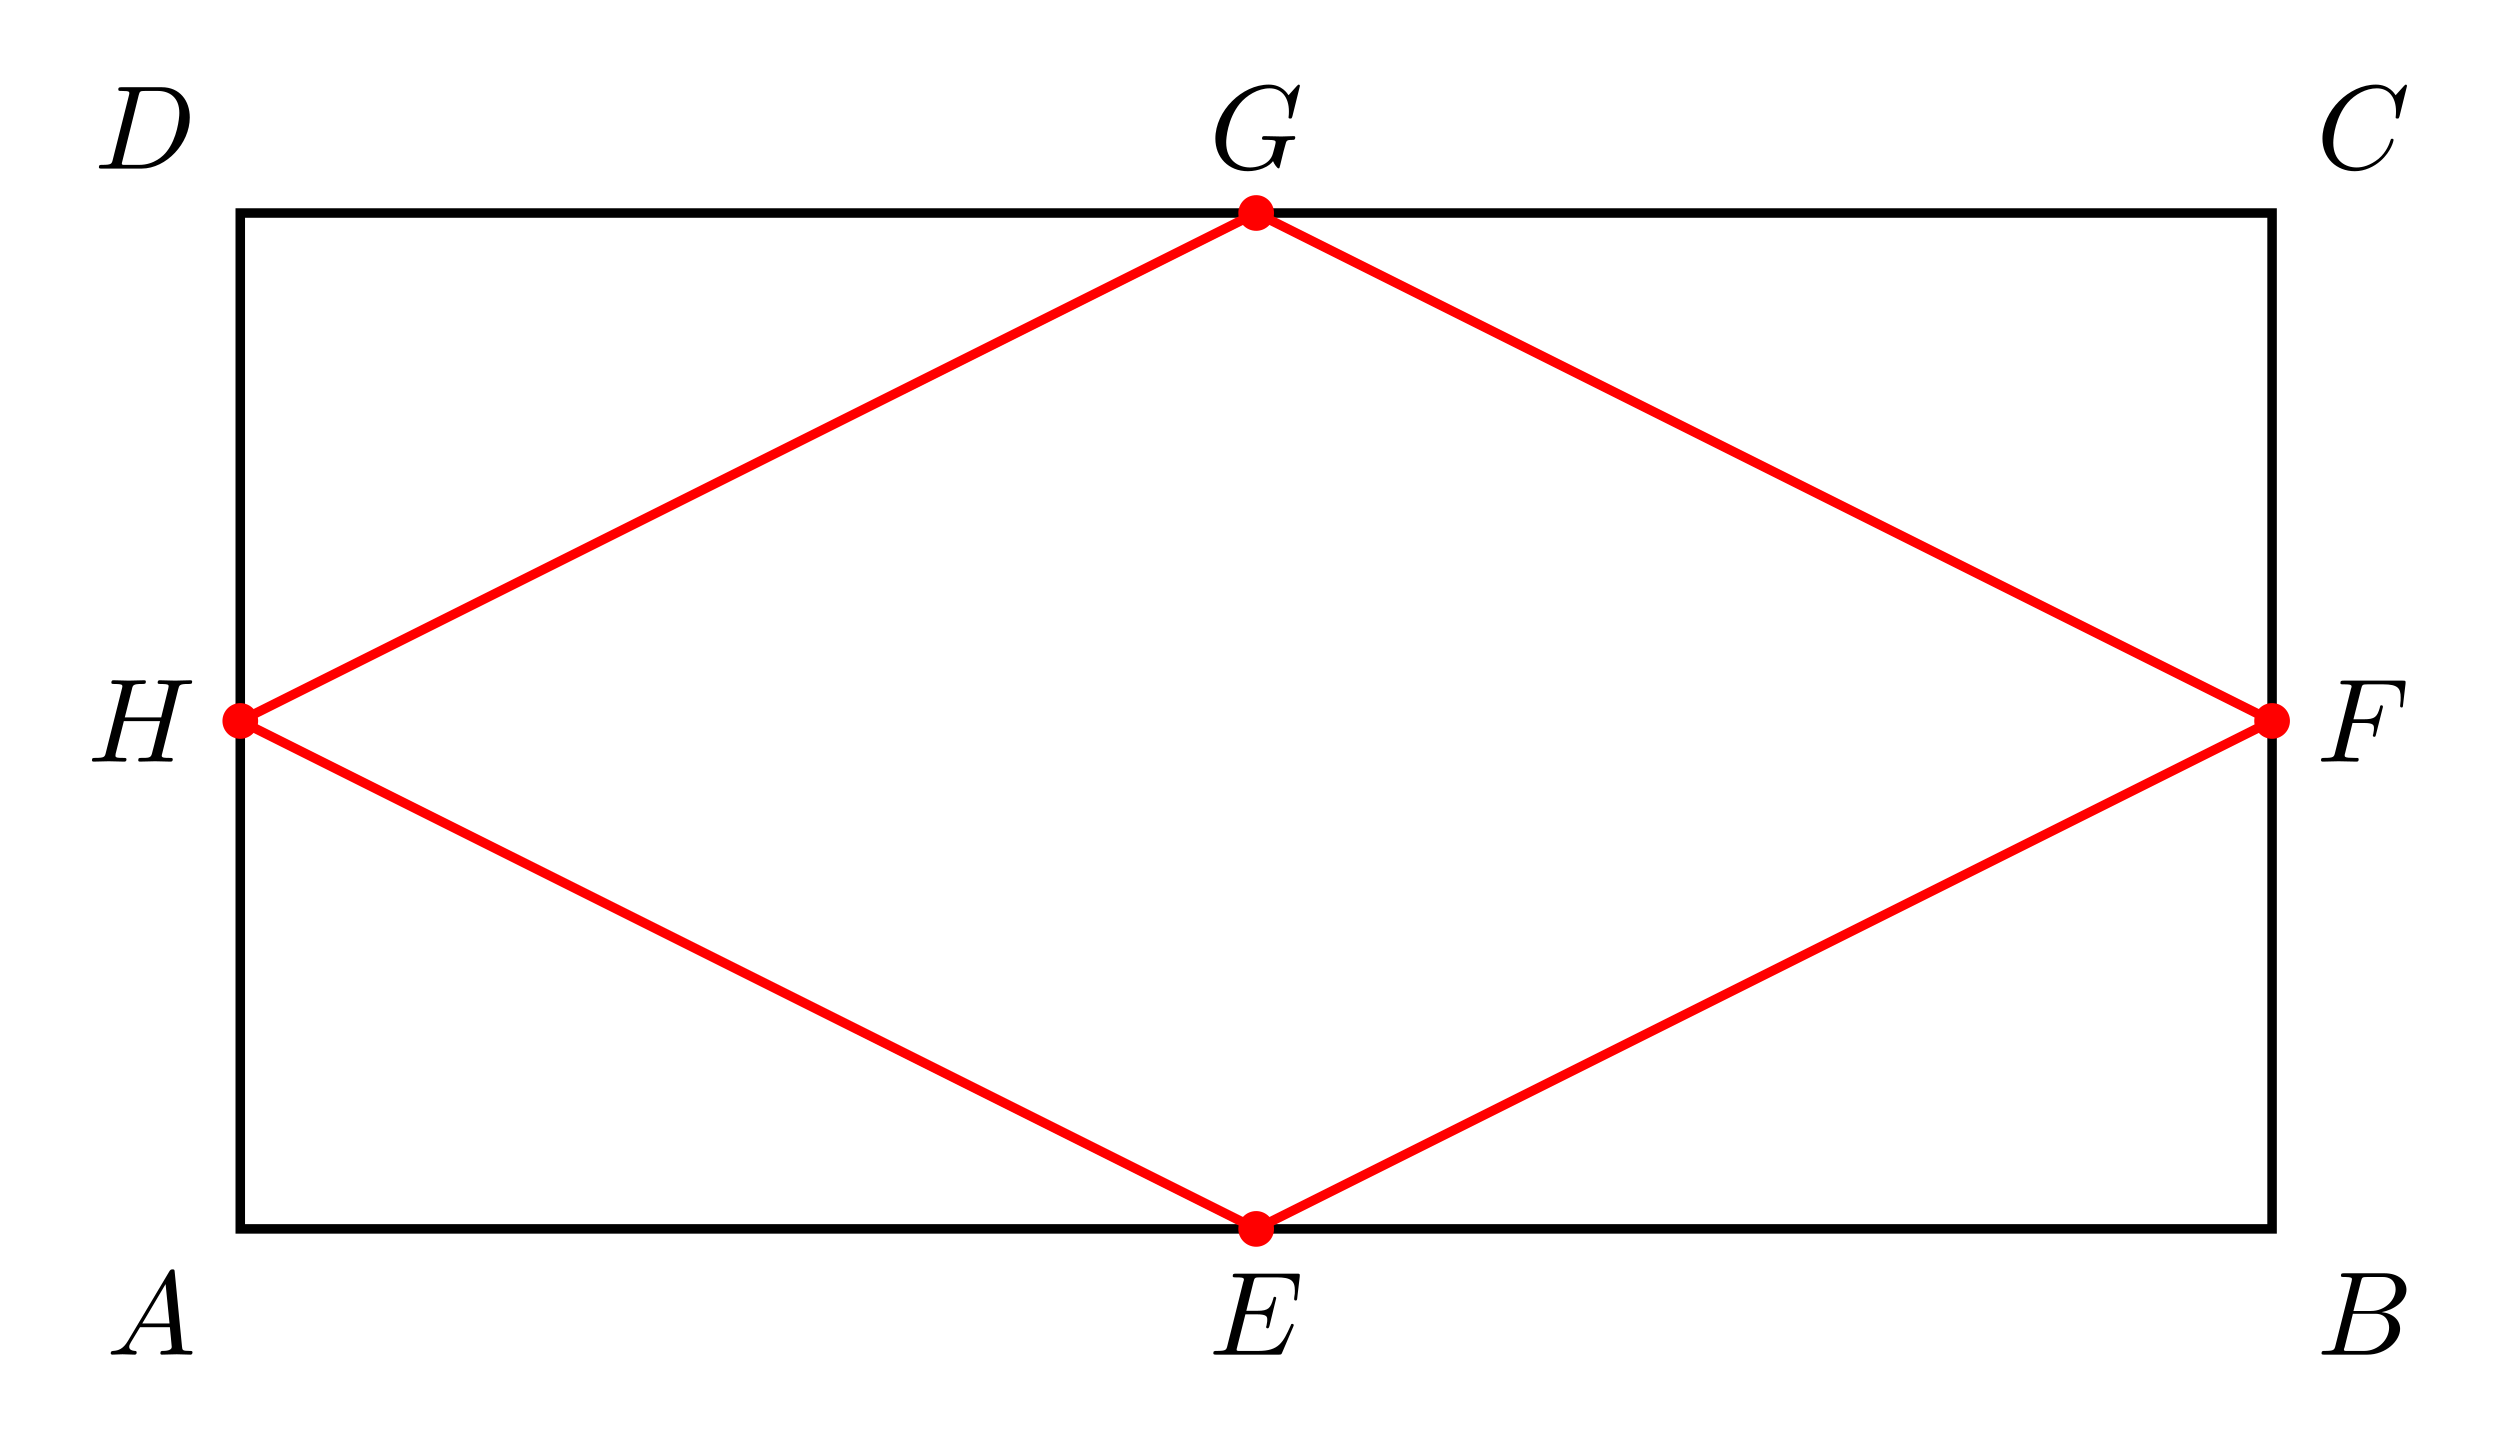
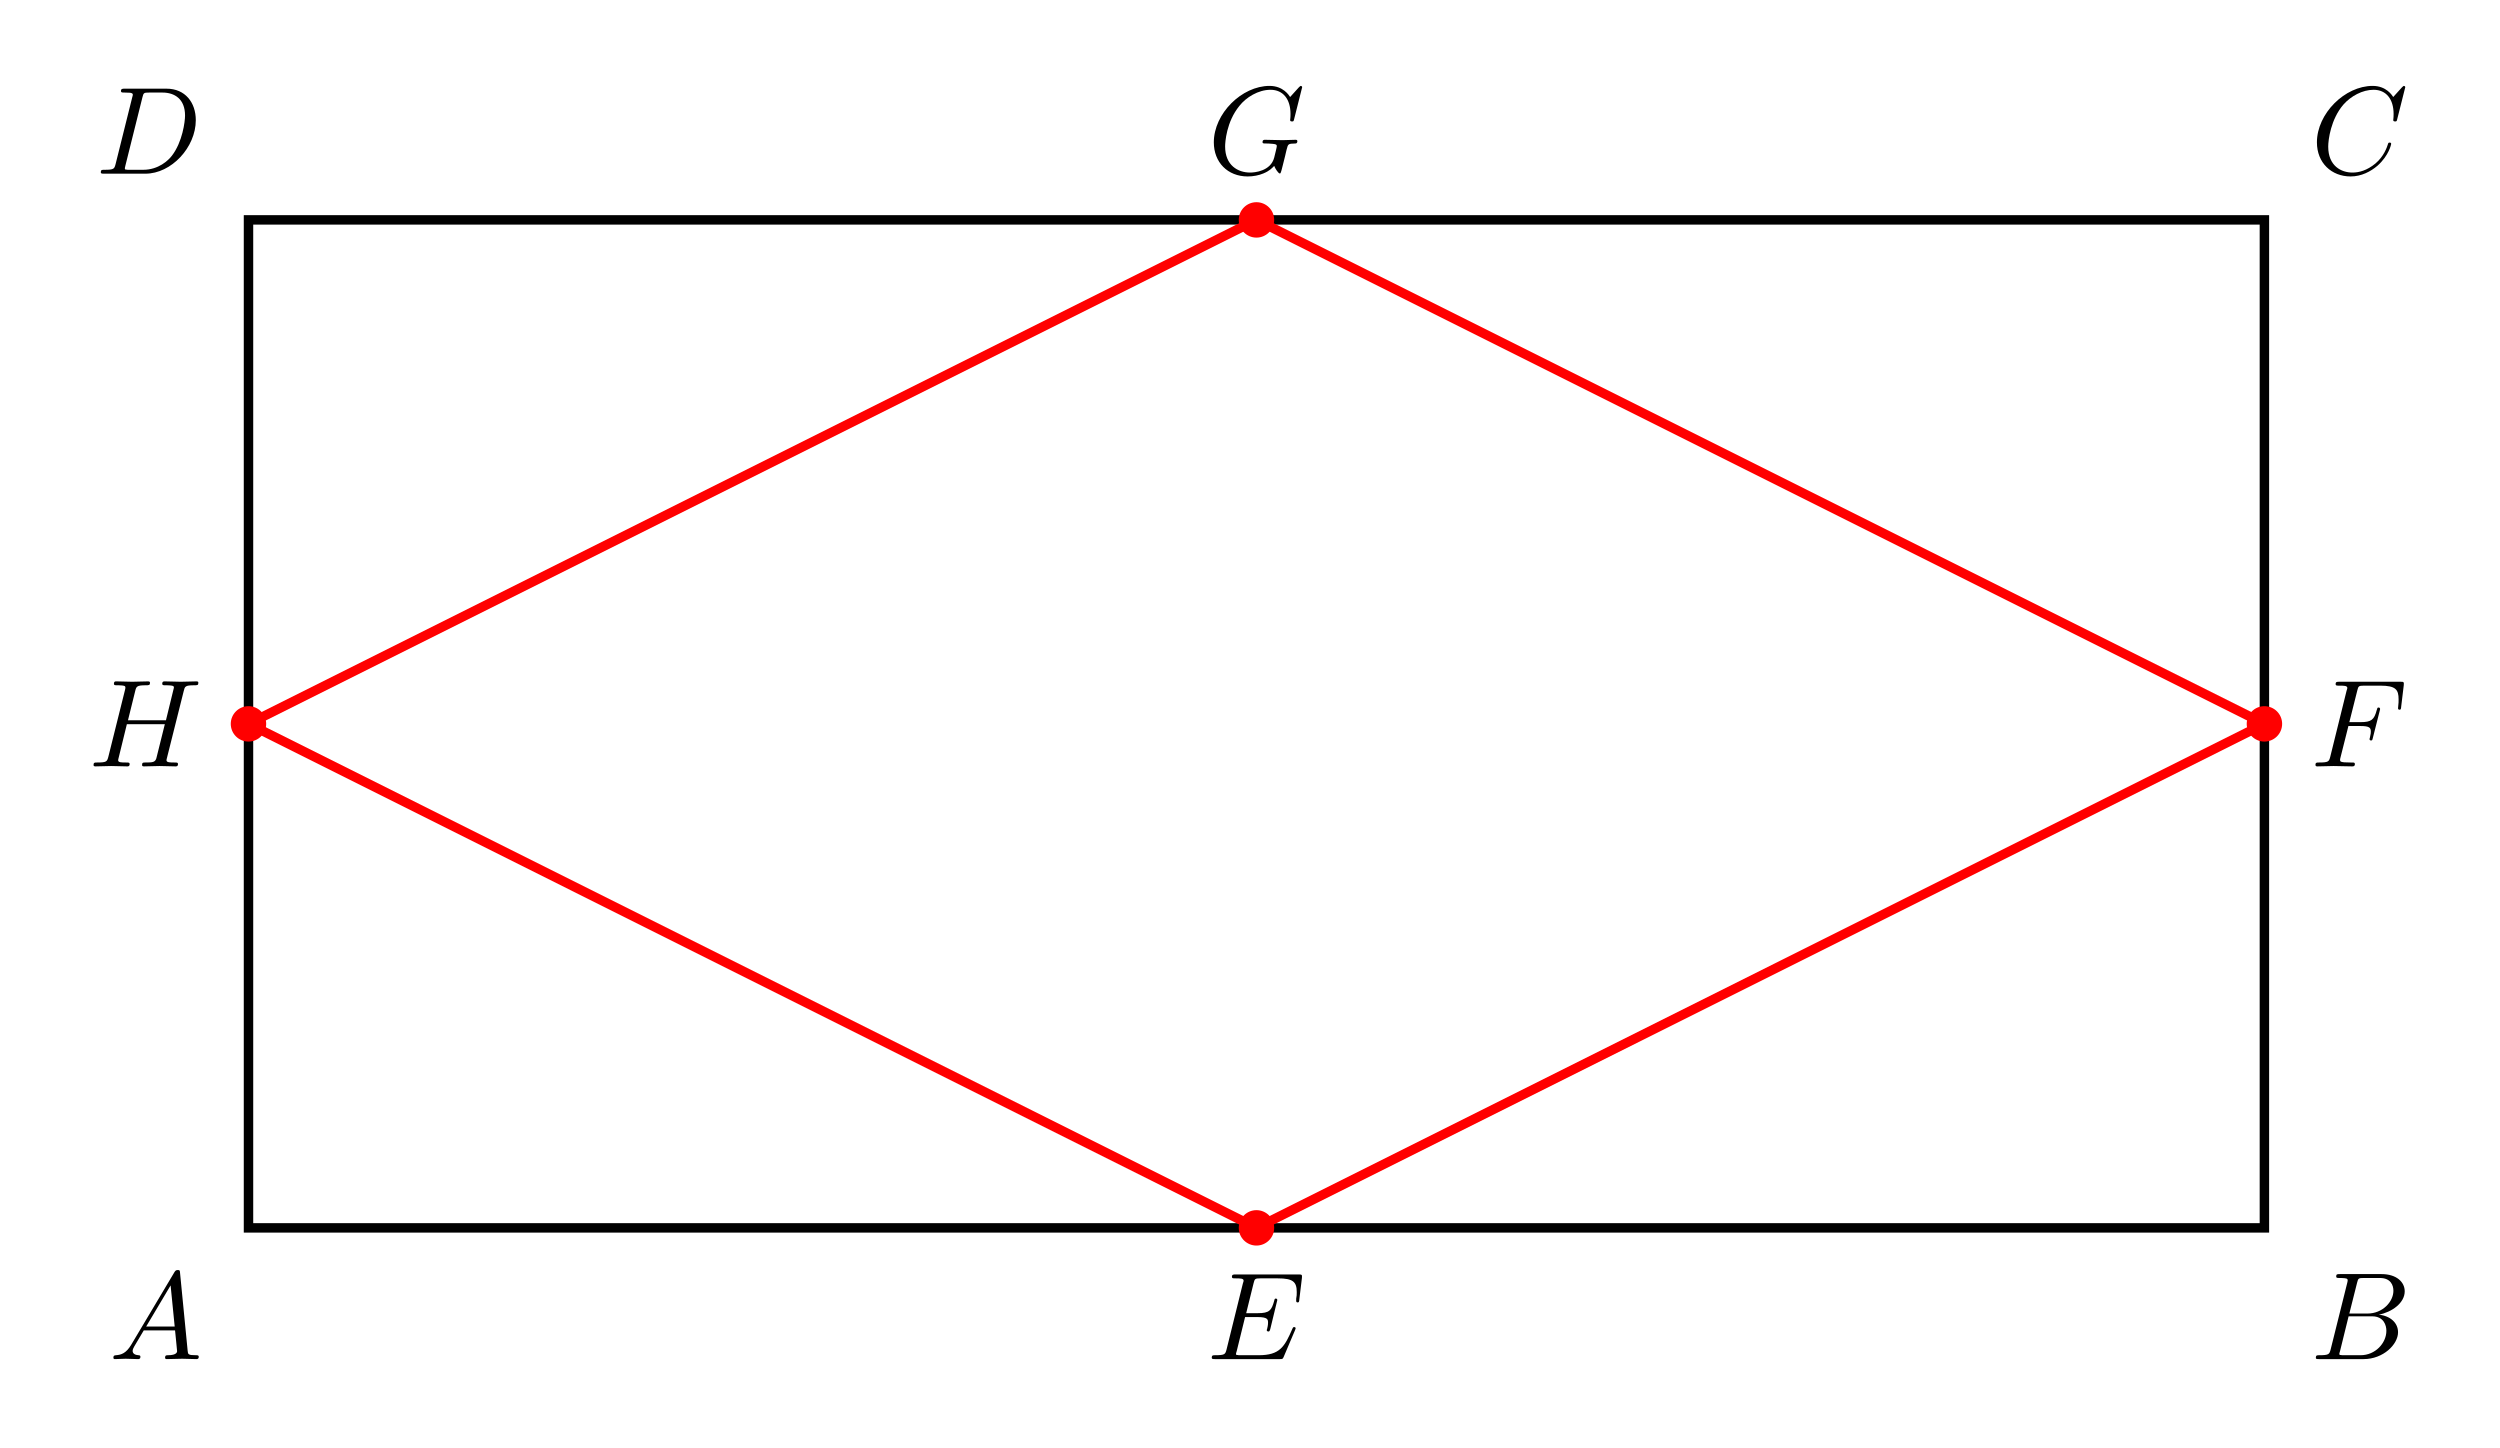
- <svg xmlns="http://www.w3.org/2000/svg" xmlns:xlink="http://www.w3.org/1999/xlink" width="209.275pt" height="120.704pt" viewBox="0 0 209.275 120.704">
+ <svg xmlns="http://www.w3.org/2000/svg" xmlns:xlink="http://www.w3.org/1999/xlink" width="210.92pt" height="122.15pt" viewBox="0 0 210.92 122.15">
  <defs>
    <g>
      <g id="glyph-0-0">
-         <path d="M 1.781 -1.141 C 1.391 -0.484 1 -0.344 0.562 -0.312 C 0.438 -0.297 0.344 -0.297 0.344 -0.109 C 0.344 -0.047 0.406 0 0.484 0 C 0.75 0 1.062 -0.031 1.328 -0.031 C 1.672 -0.031 2.016 0 2.328 0 C 2.391 0 2.516 0 2.516 -0.188 C 2.516 -0.297 2.438 -0.312 2.359 -0.312 C 2.141 -0.328 1.891 -0.406 1.891 -0.656 C 1.891 -0.781 1.953 -0.891 2.031 -1.031 L 2.797 -2.297 L 5.297 -2.297 C 5.312 -2.094 5.453 -0.734 5.453 -0.641 C 5.453 -0.344 4.938 -0.312 4.734 -0.312 C 4.594 -0.312 4.5 -0.312 4.5 -0.109 C 4.5 0 4.609 0 4.641 0 C 5.047 0 5.469 -0.031 5.875 -0.031 C 6.125 -0.031 6.766 0 7.016 0 C 7.062 0 7.188 0 7.188 -0.203 C 7.188 -0.312 7.094 -0.312 6.953 -0.312 C 6.344 -0.312 6.344 -0.375 6.312 -0.672 L 5.703 -6.891 C 5.688 -7.094 5.688 -7.141 5.516 -7.141 C 5.359 -7.141 5.312 -7.062 5.25 -6.969 Z M 2.984 -2.609 L 4.938 -5.906 L 5.266 -2.609 Z M 2.984 -2.609 " />
+         <path d="M 1.875 -1.203 C 1.453 -0.5 1.047 -0.359 0.594 -0.328 C 0.469 -0.312 0.375 -0.312 0.375 -0.109 C 0.375 -0.047 0.422 0 0.5 0 C 0.781 0 1.109 -0.031 1.406 -0.031 C 1.75 -0.031 2.125 0 2.453 0 C 2.516 0 2.656 0 2.656 -0.203 C 2.656 -0.312 2.562 -0.328 2.484 -0.328 C 2.25 -0.344 2 -0.438 2 -0.688 C 2 -0.812 2.062 -0.938 2.141 -1.078 L 2.938 -2.422 L 5.578 -2.422 C 5.594 -2.203 5.75 -0.781 5.75 -0.672 C 5.75 -0.359 5.203 -0.328 4.984 -0.328 C 4.844 -0.328 4.734 -0.328 4.734 -0.109 C 4.734 0 4.859 0 4.875 0 C 5.312 0 5.766 -0.031 6.188 -0.031 C 6.453 -0.031 7.125 0 7.375 0 C 7.438 0 7.578 0 7.578 -0.203 C 7.578 -0.328 7.469 -0.328 7.328 -0.328 C 6.672 -0.328 6.672 -0.406 6.641 -0.703 L 6 -7.266 C 5.984 -7.469 5.984 -7.516 5.812 -7.516 C 5.641 -7.516 5.594 -7.438 5.531 -7.344 Z M 3.141 -2.75 L 5.203 -6.219 L 5.547 -2.75 Z M 3.141 -2.75 " />
      </g>
      <g id="glyph-0-1">
-         <path d="M 1.594 -0.781 C 1.5 -0.391 1.469 -0.312 0.688 -0.312 C 0.516 -0.312 0.422 -0.312 0.422 -0.109 C 0.422 0 0.516 0 0.688 0 L 4.25 0 C 5.828 0 7 -1.172 7 -2.156 C 7 -2.875 6.422 -3.453 5.453 -3.562 C 6.484 -3.75 7.531 -4.484 7.531 -5.438 C 7.531 -6.172 6.875 -6.812 5.688 -6.812 L 2.328 -6.812 C 2.141 -6.812 2.047 -6.812 2.047 -6.609 C 2.047 -6.5 2.141 -6.5 2.328 -6.5 C 2.344 -6.5 2.531 -6.5 2.703 -6.484 C 2.875 -6.453 2.969 -6.453 2.969 -6.312 C 2.969 -6.281 2.953 -6.25 2.938 -6.125 Z M 3.094 -3.656 L 3.719 -6.125 C 3.812 -6.469 3.828 -6.5 4.25 -6.5 L 5.547 -6.5 C 6.422 -6.5 6.625 -5.906 6.625 -5.469 C 6.625 -4.594 5.766 -3.656 4.562 -3.656 Z M 2.656 -0.312 C 2.516 -0.312 2.5 -0.312 2.438 -0.312 C 2.328 -0.328 2.297 -0.344 2.297 -0.422 C 2.297 -0.453 2.297 -0.469 2.359 -0.641 L 3.047 -3.422 L 4.922 -3.422 C 5.875 -3.422 6.078 -2.688 6.078 -2.266 C 6.078 -1.281 5.188 -0.312 4 -0.312 Z M 2.656 -0.312 " />
+         <path d="M 1.688 -0.812 C 1.578 -0.406 1.547 -0.328 0.719 -0.328 C 0.547 -0.328 0.438 -0.328 0.438 -0.109 C 0.438 0 0.531 0 0.719 0 L 4.469 0 C 6.125 0 7.375 -1.234 7.375 -2.266 C 7.375 -3.031 6.766 -3.641 5.75 -3.75 C 6.828 -3.953 7.938 -4.719 7.938 -5.719 C 7.938 -6.5 7.25 -7.172 5.984 -7.172 L 2.453 -7.172 C 2.25 -7.172 2.156 -7.172 2.156 -6.969 C 2.156 -6.844 2.25 -6.844 2.453 -6.844 C 2.469 -6.844 2.672 -6.844 2.844 -6.828 C 3.031 -6.797 3.125 -6.797 3.125 -6.656 C 3.125 -6.609 3.125 -6.578 3.094 -6.453 Z M 3.266 -3.844 L 3.922 -6.453 C 4.016 -6.812 4.031 -6.844 4.484 -6.844 L 5.844 -6.844 C 6.766 -6.844 6.984 -6.219 6.984 -5.766 C 6.984 -4.844 6.078 -3.844 4.797 -3.844 Z M 2.797 -0.328 C 2.641 -0.328 2.625 -0.328 2.562 -0.344 C 2.453 -0.344 2.422 -0.359 2.422 -0.438 C 2.422 -0.469 2.422 -0.5 2.484 -0.688 L 3.203 -3.609 L 5.188 -3.609 C 6.188 -3.609 6.391 -2.828 6.391 -2.391 C 6.391 -1.344 5.453 -0.328 4.219 -0.328 Z M 2.797 -0.328 " />
      </g>
      <g id="glyph-0-2">
-         <path d="M 7.578 -6.922 C 7.578 -6.953 7.562 -7.031 7.469 -7.031 C 7.438 -7.031 7.422 -7.016 7.312 -6.906 L 6.625 -6.141 C 6.531 -6.281 6.078 -7.031 4.969 -7.031 C 2.734 -7.031 0.5 -4.828 0.5 -2.516 C 0.5 -0.875 1.672 0.219 3.203 0.219 C 4.062 0.219 4.828 -0.172 5.359 -0.641 C 6.281 -1.453 6.453 -2.359 6.453 -2.391 C 6.453 -2.5 6.344 -2.5 6.328 -2.5 C 6.266 -2.5 6.219 -2.469 6.203 -2.391 C 6.109 -2.109 5.875 -1.391 5.188 -0.812 C 4.5 -0.266 3.875 -0.094 3.359 -0.094 C 2.469 -0.094 1.406 -0.609 1.406 -2.156 C 1.406 -2.734 1.609 -4.344 2.609 -5.516 C 3.219 -6.219 4.156 -6.719 5.047 -6.719 C 6.062 -6.719 6.656 -5.953 6.656 -4.797 C 6.656 -4.391 6.625 -4.391 6.625 -4.281 C 6.625 -4.188 6.734 -4.188 6.766 -4.188 C 6.891 -4.188 6.891 -4.203 6.953 -4.391 Z M 7.578 -6.922 " />
+         <path d="M 7.984 -7.297 C 7.984 -7.328 7.953 -7.406 7.859 -7.406 C 7.828 -7.406 7.828 -7.391 7.703 -7.281 L 6.969 -6.469 C 6.875 -6.609 6.391 -7.406 5.234 -7.406 C 2.891 -7.406 0.531 -5.078 0.531 -2.641 C 0.531 -0.906 1.766 0.234 3.375 0.234 C 4.281 0.234 5.078 -0.188 5.641 -0.672 C 6.609 -1.531 6.797 -2.484 6.797 -2.516 C 6.797 -2.625 6.688 -2.625 6.672 -2.625 C 6.609 -2.625 6.547 -2.609 6.531 -2.516 C 6.438 -2.219 6.188 -1.469 5.469 -0.859 C 4.75 -0.266 4.078 -0.094 3.531 -0.094 C 2.594 -0.094 1.484 -0.641 1.484 -2.281 C 1.484 -2.875 1.703 -4.578 2.75 -5.812 C 3.391 -6.547 4.375 -7.078 5.312 -7.078 C 6.391 -7.078 7 -6.266 7 -5.047 C 7 -4.625 6.969 -4.625 6.969 -4.516 C 6.969 -4.406 7.094 -4.406 7.125 -4.406 C 7.266 -4.406 7.266 -4.438 7.312 -4.625 Z M 7.984 -7.297 " />
      </g>
      <g id="glyph-0-3">
-         <path d="M 1.578 -0.781 C 1.484 -0.391 1.469 -0.312 0.672 -0.312 C 0.516 -0.312 0.406 -0.312 0.406 -0.125 C 0.406 0 0.484 0 0.672 0 L 3.984 0 C 6.047 0 8.016 -2.109 8.016 -4.281 C 8.016 -5.688 7.172 -6.812 5.672 -6.812 L 2.328 -6.812 C 2.141 -6.812 2.031 -6.812 2.031 -6.625 C 2.031 -6.5 2.109 -6.5 2.312 -6.5 C 2.438 -6.5 2.625 -6.484 2.734 -6.484 C 2.906 -6.453 2.953 -6.438 2.953 -6.312 C 2.953 -6.281 2.953 -6.25 2.922 -6.125 Z M 3.734 -6.125 C 3.828 -6.469 3.844 -6.5 4.281 -6.5 L 5.344 -6.5 C 6.312 -6.5 7.141 -5.969 7.141 -4.656 C 7.141 -4.172 6.953 -2.531 6.094 -1.438 C 5.812 -1.062 5.031 -0.312 3.797 -0.312 L 2.672 -0.312 C 2.531 -0.312 2.516 -0.312 2.453 -0.312 C 2.359 -0.328 2.328 -0.344 2.328 -0.422 C 2.328 -0.453 2.328 -0.469 2.375 -0.641 Z M 3.734 -6.125 " />
+         <path d="M 1.672 -0.812 C 1.562 -0.406 1.547 -0.328 0.719 -0.328 C 0.531 -0.328 0.422 -0.328 0.422 -0.125 C 0.422 0 0.516 0 0.719 0 L 4.188 0 C 6.375 0 8.438 -2.219 8.438 -4.516 C 8.438 -6 7.547 -7.172 5.969 -7.172 L 2.453 -7.172 C 2.25 -7.172 2.125 -7.172 2.125 -6.969 C 2.125 -6.844 2.219 -6.844 2.438 -6.844 C 2.578 -6.844 2.766 -6.828 2.891 -6.828 C 3.062 -6.797 3.125 -6.766 3.125 -6.656 C 3.125 -6.609 3.109 -6.578 3.078 -6.453 Z M 3.938 -6.453 C 4.031 -6.812 4.047 -6.844 4.5 -6.844 L 5.625 -6.844 C 6.656 -6.844 7.531 -6.297 7.531 -4.906 C 7.531 -4.391 7.312 -2.672 6.422 -1.516 C 6.125 -1.125 5.297 -0.328 4 -0.328 L 2.812 -0.328 C 2.672 -0.328 2.641 -0.328 2.578 -0.344 C 2.484 -0.344 2.453 -0.359 2.453 -0.438 C 2.453 -0.469 2.453 -0.5 2.5 -0.688 Z M 3.938 -6.453 " />
      </g>
      <g id="glyph-0-4">
-         <path d="M 7.062 -2.328 C 7.078 -2.375 7.109 -2.438 7.109 -2.469 C 7.109 -2.469 7.109 -2.578 6.984 -2.578 C 6.891 -2.578 6.875 -2.516 6.859 -2.453 C 6.203 -0.984 5.844 -0.312 4.141 -0.312 L 2.688 -0.312 C 2.547 -0.312 2.516 -0.312 2.469 -0.312 C 2.359 -0.328 2.328 -0.344 2.328 -0.422 C 2.328 -0.453 2.328 -0.469 2.375 -0.641 L 3.062 -3.375 L 4.047 -3.375 C 4.891 -3.375 4.891 -3.156 4.891 -2.906 C 4.891 -2.844 4.891 -2.719 4.828 -2.422 C 4.812 -2.375 4.797 -2.344 4.797 -2.312 C 4.797 -2.266 4.828 -2.203 4.922 -2.203 C 5 -2.203 5.031 -2.25 5.078 -2.406 L 5.641 -4.734 C 5.641 -4.797 5.594 -4.844 5.516 -4.844 C 5.438 -4.844 5.406 -4.781 5.391 -4.672 C 5.172 -3.906 5 -3.672 4.078 -3.672 L 3.141 -3.672 L 3.734 -6.078 C 3.828 -6.438 3.844 -6.469 4.281 -6.469 L 5.688 -6.469 C 6.891 -6.469 7.203 -6.188 7.203 -5.359 C 7.203 -5.125 7.203 -5.109 7.156 -4.828 C 7.156 -4.781 7.141 -4.703 7.141 -4.656 C 7.141 -4.609 7.172 -4.531 7.266 -4.531 C 7.375 -4.531 7.391 -4.594 7.406 -4.781 L 7.609 -6.516 C 7.641 -6.781 7.594 -6.781 7.344 -6.781 L 2.297 -6.781 C 2.109 -6.781 2 -6.781 2 -6.578 C 2 -6.469 2.094 -6.469 2.281 -6.469 C 2.656 -6.469 2.938 -6.469 2.938 -6.297 C 2.938 -6.25 2.938 -6.234 2.875 -6.047 L 1.562 -0.781 C 1.469 -0.391 1.453 -0.312 0.656 -0.312 C 0.484 -0.312 0.375 -0.312 0.375 -0.125 C 0.375 0 0.469 0 0.656 0 L 5.828 0 C 6.062 0 6.078 -0.016 6.141 -0.172 Z M 7.062 -2.328 " />
+         <path d="M 7.438 -2.453 C 7.453 -2.5 7.484 -2.578 7.484 -2.594 C 7.484 -2.609 7.484 -2.703 7.359 -2.703 C 7.266 -2.703 7.25 -2.641 7.219 -2.578 C 6.547 -1.031 6.156 -0.328 4.359 -0.328 L 2.828 -0.328 C 2.672 -0.328 2.656 -0.328 2.594 -0.344 C 2.484 -0.344 2.453 -0.359 2.453 -0.438 C 2.453 -0.469 2.453 -0.5 2.516 -0.688 L 3.219 -3.547 L 4.266 -3.547 C 5.156 -3.547 5.156 -3.328 5.156 -3.062 C 5.156 -3 5.156 -2.859 5.078 -2.547 C 5.062 -2.5 5.047 -2.469 5.047 -2.438 C 5.047 -2.391 5.094 -2.328 5.188 -2.328 C 5.266 -2.328 5.297 -2.375 5.344 -2.531 L 5.938 -4.984 C 5.938 -5.047 5.891 -5.109 5.812 -5.109 C 5.719 -5.109 5.703 -5.047 5.672 -4.906 C 5.453 -4.109 5.266 -3.875 4.297 -3.875 L 3.312 -3.875 L 3.938 -6.406 C 4.031 -6.766 4.047 -6.812 4.5 -6.812 L 5.984 -6.812 C 7.266 -6.812 7.578 -6.516 7.578 -5.656 C 7.578 -5.391 7.578 -5.375 7.531 -5.094 C 7.531 -5.031 7.531 -4.953 7.531 -4.906 C 7.531 -4.844 7.562 -4.781 7.656 -4.781 C 7.766 -4.781 7.781 -4.844 7.797 -5.047 L 8.016 -6.859 C 8.047 -7.141 7.984 -7.141 7.734 -7.141 L 2.422 -7.141 C 2.219 -7.141 2.109 -7.141 2.109 -6.938 C 2.109 -6.812 2.203 -6.812 2.406 -6.812 C 2.797 -6.812 3.094 -6.812 3.094 -6.625 C 3.094 -6.578 3.094 -6.562 3.031 -6.375 L 1.656 -0.812 C 1.547 -0.406 1.516 -0.328 0.688 -0.328 C 0.516 -0.328 0.406 -0.328 0.406 -0.125 C 0.406 0 0.5 0 0.688 0 L 6.141 0 C 6.391 0 6.391 -0.016 6.469 -0.172 Z M 7.438 -2.453 " />
      </g>
      <g id="glyph-0-5">
-         <path d="M 3.016 -3.234 L 3.984 -3.234 C 4.734 -3.234 4.812 -3.078 4.812 -2.797 C 4.812 -2.719 4.812 -2.609 4.75 -2.297 C 4.719 -2.25 4.719 -2.219 4.719 -2.188 C 4.719 -2.109 4.781 -2.078 4.828 -2.078 C 4.938 -2.078 4.938 -2.109 4.984 -2.281 L 5.531 -4.453 C 5.562 -4.562 5.562 -4.578 5.562 -4.609 C 5.562 -4.625 5.547 -4.719 5.438 -4.719 C 5.344 -4.719 5.328 -4.672 5.297 -4.5 C 5.078 -3.734 4.859 -3.547 4 -3.547 L 3.094 -3.547 L 3.734 -6.078 C 3.828 -6.438 3.844 -6.469 4.281 -6.469 L 5.594 -6.469 C 6.812 -6.469 7.047 -6.141 7.047 -5.375 C 7.047 -5.141 7.047 -5.109 7.016 -4.828 C 7 -4.703 7 -4.688 7 -4.656 C 7 -4.609 7.031 -4.531 7.125 -4.531 C 7.234 -4.531 7.234 -4.594 7.25 -4.781 L 7.453 -6.516 C 7.484 -6.781 7.438 -6.781 7.188 -6.781 L 2.297 -6.781 C 2.109 -6.781 2 -6.781 2 -6.578 C 2 -6.469 2.094 -6.469 2.281 -6.469 C 2.656 -6.469 2.938 -6.469 2.938 -6.297 C 2.938 -6.25 2.938 -6.234 2.875 -6.047 L 1.562 -0.781 C 1.469 -0.391 1.453 -0.312 0.656 -0.312 C 0.484 -0.312 0.375 -0.312 0.375 -0.125 C 0.375 0 0.5 0 0.531 0 C 0.812 0 1.562 -0.031 1.844 -0.031 C 2.172 -0.031 3 0 3.328 0 C 3.422 0 3.531 0 3.531 -0.188 C 3.531 -0.266 3.484 -0.297 3.484 -0.297 C 3.453 -0.312 3.422 -0.312 3.203 -0.312 C 2.984 -0.312 2.938 -0.312 2.688 -0.328 C 2.391 -0.359 2.359 -0.406 2.359 -0.531 C 2.359 -0.547 2.359 -0.609 2.406 -0.75 Z M 3.016 -3.234 " />
+         <path d="M 3.188 -3.406 L 4.203 -3.406 C 4.984 -3.406 5.078 -3.25 5.078 -2.938 C 5.078 -2.859 5.078 -2.734 5 -2.422 C 4.984 -2.375 4.969 -2.328 4.969 -2.312 C 4.969 -2.219 5.031 -2.188 5.094 -2.188 C 5.203 -2.188 5.203 -2.219 5.25 -2.406 L 5.828 -4.688 C 5.859 -4.797 5.859 -4.812 5.859 -4.844 C 5.859 -4.875 5.844 -4.969 5.734 -4.969 C 5.625 -4.969 5.625 -4.906 5.578 -4.75 C 5.359 -3.922 5.109 -3.734 4.219 -3.734 L 3.266 -3.734 L 3.938 -6.406 C 4.031 -6.766 4.047 -6.812 4.5 -6.812 L 5.891 -6.812 C 7.188 -6.812 7.422 -6.469 7.422 -5.656 C 7.422 -5.422 7.422 -5.375 7.391 -5.094 C 7.375 -4.953 7.375 -4.938 7.375 -4.906 C 7.375 -4.844 7.406 -4.781 7.5 -4.781 C 7.609 -4.781 7.625 -4.844 7.641 -5.047 L 7.859 -6.859 C 7.891 -7.141 7.828 -7.141 7.578 -7.141 L 2.422 -7.141 C 2.219 -7.141 2.109 -7.141 2.109 -6.938 C 2.109 -6.812 2.203 -6.812 2.406 -6.812 C 2.797 -6.812 3.094 -6.812 3.094 -6.625 C 3.094 -6.578 3.094 -6.562 3.031 -6.375 L 1.656 -0.812 C 1.547 -0.406 1.516 -0.328 0.688 -0.328 C 0.516 -0.328 0.406 -0.328 0.406 -0.125 C 0.406 0 0.531 0 0.562 0 C 0.859 0 1.641 -0.031 1.938 -0.031 C 2.281 -0.031 3.156 0 3.5 0 C 3.594 0 3.734 0 3.734 -0.203 C 3.734 -0.281 3.672 -0.297 3.672 -0.312 C 3.641 -0.328 3.609 -0.328 3.375 -0.328 C 3.141 -0.328 3.094 -0.328 2.828 -0.344 C 2.516 -0.375 2.484 -0.422 2.484 -0.562 C 2.484 -0.578 2.484 -0.641 2.531 -0.797 Z M 3.188 -3.406 " />
      </g>
      <g id="glyph-0-6">
-         <path d="M 7.578 -6.922 C 7.578 -6.953 7.562 -7.031 7.469 -7.031 C 7.438 -7.031 7.422 -7.016 7.312 -6.906 L 6.625 -6.141 C 6.531 -6.281 6.078 -7.031 4.969 -7.031 C 2.734 -7.031 0.5 -4.828 0.5 -2.516 C 0.5 -0.922 1.609 0.219 3.219 0.219 C 3.656 0.219 4.109 0.125 4.469 -0.016 C 4.969 -0.219 5.156 -0.422 5.328 -0.625 C 5.422 -0.375 5.688 -0.016 5.781 -0.016 C 5.828 -0.016 5.859 -0.047 5.859 -0.047 C 5.875 -0.062 5.969 -0.453 6.016 -0.656 L 6.203 -1.422 C 6.25 -1.594 6.297 -1.766 6.344 -1.938 C 6.453 -2.375 6.453 -2.406 7.031 -2.406 C 7.078 -2.406 7.188 -2.422 7.188 -2.609 C 7.188 -2.688 7.141 -2.719 7.062 -2.719 C 6.828 -2.719 6.234 -2.688 6.016 -2.688 C 5.703 -2.688 4.922 -2.719 4.609 -2.719 C 4.531 -2.719 4.406 -2.719 4.406 -2.516 C 4.406 -2.406 4.484 -2.406 4.703 -2.406 C 4.719 -2.406 5 -2.406 5.234 -2.391 C 5.5 -2.359 5.547 -2.328 5.547 -2.203 C 5.547 -2.109 5.438 -1.672 5.328 -1.297 C 5.047 -0.203 3.766 -0.094 3.406 -0.094 C 2.453 -0.094 1.406 -0.656 1.406 -2.188 C 1.406 -2.5 1.5 -4.141 2.547 -5.438 C 3.094 -6.109 4.062 -6.719 5.047 -6.719 C 6.062 -6.719 6.656 -5.953 6.656 -4.797 C 6.656 -4.391 6.625 -4.391 6.625 -4.281 C 6.625 -4.188 6.734 -4.188 6.766 -4.188 C 6.891 -4.188 6.891 -4.203 6.953 -4.391 Z M 7.578 -6.922 " />
+         <path d="M 7.984 -7.297 C 7.984 -7.328 7.953 -7.406 7.859 -7.406 C 7.828 -7.406 7.828 -7.391 7.703 -7.281 L 6.969 -6.469 C 6.875 -6.609 6.391 -7.406 5.234 -7.406 C 2.891 -7.406 0.531 -5.078 0.531 -2.641 C 0.531 -0.969 1.688 0.234 3.391 0.234 C 3.859 0.234 4.328 0.141 4.703 -0.016 C 5.234 -0.234 5.422 -0.453 5.625 -0.656 C 5.719 -0.406 5.984 -0.016 6.094 -0.016 C 6.141 -0.016 6.156 -0.047 6.156 -0.047 C 6.188 -0.078 6.297 -0.469 6.344 -0.688 L 6.547 -1.5 C 6.578 -1.688 6.641 -1.859 6.672 -2.031 C 6.797 -2.516 6.797 -2.531 7.406 -2.547 C 7.453 -2.547 7.578 -2.547 7.578 -2.75 C 7.578 -2.828 7.516 -2.859 7.438 -2.859 C 7.188 -2.859 6.578 -2.828 6.328 -2.828 C 6 -2.828 5.188 -2.859 4.859 -2.859 C 4.766 -2.859 4.641 -2.859 4.641 -2.656 C 4.641 -2.547 4.719 -2.547 4.953 -2.547 C 4.969 -2.547 5.266 -2.547 5.516 -2.516 C 5.781 -2.484 5.844 -2.453 5.844 -2.328 C 5.844 -2.219 5.719 -1.75 5.625 -1.359 C 5.328 -0.203 3.953 -0.094 3.594 -0.094 C 2.578 -0.094 1.484 -0.688 1.484 -2.297 C 1.484 -2.625 1.578 -4.359 2.688 -5.719 C 3.25 -6.438 4.281 -7.078 5.312 -7.078 C 6.391 -7.078 7 -6.266 7 -5.047 C 7 -4.625 6.969 -4.625 6.969 -4.516 C 6.969 -4.406 7.094 -4.406 7.125 -4.406 C 7.266 -4.406 7.266 -4.438 7.312 -4.625 Z M 7.984 -7.297 " />
      </g>
      <g id="glyph-0-7">
-         <path d="M 7.609 -6.047 C 7.703 -6.406 7.719 -6.5 8.438 -6.5 C 8.703 -6.5 8.781 -6.5 8.781 -6.703 C 8.781 -6.812 8.672 -6.812 8.641 -6.812 C 8.359 -6.812 7.641 -6.781 7.359 -6.781 C 7.078 -6.781 6.375 -6.812 6.078 -6.812 C 6 -6.812 5.891 -6.812 5.891 -6.609 C 5.891 -6.5 5.984 -6.5 6.172 -6.5 C 6.188 -6.5 6.375 -6.5 6.547 -6.484 C 6.734 -6.453 6.812 -6.453 6.812 -6.312 C 6.812 -6.281 6.812 -6.266 6.781 -6.125 L 6.188 -3.703 L 3.141 -3.703 L 3.734 -6.047 C 3.812 -6.406 3.844 -6.5 4.562 -6.5 C 4.828 -6.5 4.906 -6.5 4.906 -6.703 C 4.906 -6.812 4.797 -6.812 4.766 -6.812 C 4.484 -6.812 3.766 -6.781 3.484 -6.781 C 3.203 -6.781 2.5 -6.812 2.203 -6.812 C 2.125 -6.812 2.016 -6.812 2.016 -6.609 C 2.016 -6.5 2.109 -6.5 2.297 -6.5 C 2.312 -6.5 2.5 -6.5 2.672 -6.484 C 2.844 -6.453 2.938 -6.453 2.938 -6.312 C 2.938 -6.281 2.938 -6.25 2.906 -6.125 L 1.562 -0.781 C 1.469 -0.391 1.453 -0.312 0.656 -0.312 C 0.484 -0.312 0.391 -0.312 0.391 -0.109 C 0.391 0 0.516 0 0.531 0 C 0.812 0 1.516 -0.031 1.797 -0.031 C 2 -0.031 2.219 -0.016 2.438 -0.016 C 2.656 -0.016 2.875 0 3.078 0 C 3.156 0 3.281 0 3.281 -0.203 C 3.281 -0.312 3.188 -0.312 3 -0.312 C 2.625 -0.312 2.359 -0.312 2.359 -0.484 C 2.359 -0.547 2.375 -0.594 2.375 -0.656 L 3.062 -3.391 L 6.094 -3.391 C 5.688 -1.734 5.453 -0.781 5.406 -0.641 C 5.312 -0.312 5.125 -0.312 4.5 -0.312 C 4.359 -0.312 4.266 -0.312 4.266 -0.109 C 4.266 0 4.391 0 4.406 0 C 4.688 0 5.391 -0.031 5.672 -0.031 C 5.875 -0.031 6.094 -0.016 6.312 -0.016 C 6.531 -0.016 6.75 0 6.953 0 C 7.031 0 7.156 0 7.156 -0.203 C 7.156 -0.312 7.062 -0.312 6.875 -0.312 C 6.516 -0.312 6.234 -0.312 6.234 -0.484 C 6.234 -0.547 6.25 -0.594 6.266 -0.656 Z M 7.609 -6.047 " />
+         <path d="M 8.016 -6.359 C 8.109 -6.734 8.125 -6.844 8.891 -6.844 C 9.172 -6.844 9.25 -6.844 9.25 -7.062 C 9.25 -7.172 9.141 -7.172 9.109 -7.172 C 8.812 -7.172 8.047 -7.141 7.766 -7.141 C 7.453 -7.141 6.703 -7.172 6.406 -7.172 C 6.328 -7.172 6.203 -7.172 6.203 -6.969 C 6.203 -6.844 6.297 -6.844 6.5 -6.844 C 6.516 -6.844 6.719 -6.844 6.906 -6.828 C 7.094 -6.797 7.188 -6.797 7.188 -6.656 C 7.188 -6.609 7.172 -6.594 7.141 -6.453 L 6.516 -3.891 L 3.312 -3.891 L 3.922 -6.359 C 4.016 -6.734 4.047 -6.844 4.812 -6.844 C 5.078 -6.844 5.172 -6.844 5.172 -7.062 C 5.172 -7.172 5.047 -7.172 5.016 -7.172 C 4.719 -7.172 3.969 -7.141 3.672 -7.141 C 3.375 -7.141 2.625 -7.172 2.328 -7.172 C 2.234 -7.172 2.125 -7.172 2.125 -6.969 C 2.125 -6.844 2.219 -6.844 2.422 -6.844 C 2.438 -6.844 2.641 -6.844 2.812 -6.828 C 3 -6.797 3.094 -6.797 3.094 -6.656 C 3.094 -6.609 3.094 -6.578 3.062 -6.453 L 1.656 -0.812 C 1.547 -0.406 1.516 -0.328 0.688 -0.328 C 0.5 -0.328 0.406 -0.328 0.406 -0.109 C 0.406 0 0.531 0 0.562 0 C 0.844 0 1.594 -0.031 1.891 -0.031 C 2.109 -0.031 2.344 -0.016 2.562 -0.016 C 2.797 -0.016 3.031 0 3.25 0 C 3.328 0 3.453 0 3.453 -0.203 C 3.453 -0.328 3.359 -0.328 3.156 -0.328 C 2.766 -0.328 2.484 -0.328 2.484 -0.516 C 2.484 -0.578 2.5 -0.625 2.516 -0.688 L 3.219 -3.562 L 6.422 -3.562 C 5.984 -1.828 5.75 -0.828 5.703 -0.672 C 5.594 -0.344 5.391 -0.328 4.75 -0.328 C 4.594 -0.328 4.5 -0.328 4.5 -0.109 C 4.5 0 4.625 0 4.641 0 C 4.938 0 5.688 -0.031 5.969 -0.031 C 6.188 -0.031 6.422 -0.016 6.641 -0.016 C 6.875 -0.016 7.109 0 7.328 0 C 7.406 0 7.531 0 7.531 -0.203 C 7.531 -0.328 7.438 -0.328 7.25 -0.328 C 6.859 -0.328 6.562 -0.328 6.562 -0.516 C 6.562 -0.578 6.578 -0.625 6.594 -0.688 Z M 8.016 -6.359 " />
      </g>
    </g>
  </defs>
-   <path fill="none" stroke-width="0.797" stroke-linecap="butt" stroke-linejoin="miter" stroke="rgb(0%, 0%, 0%)" stroke-opacity="1" stroke-miterlimit="10" d="M -0.002 0.001 L 170.08 0.001 L 170.08 85.04 L -0.002 85.04 Z M -0.002 0.001 " transform="matrix(1, 0, 0, -1, 20.115, 102.872)" />
-   <path fill="none" stroke-width="0.797" stroke-linecap="butt" stroke-linejoin="miter" stroke="rgb(100%, 0%, 0%)" stroke-opacity="1" stroke-miterlimit="10" d="M 85.041 0.001 L 170.08 42.52 L 85.041 85.04 L -0.002 42.52 Z M 85.041 0.001 " transform="matrix(1, 0, 0, -1, 20.115, 102.872)" />
-   <path fill-rule="nonzero" fill="rgb(100%, 0%, 0%)" fill-opacity="1" d="M 106.648 102.871 C 106.648 102.047 105.98 101.379 105.156 101.379 C 104.328 101.379 103.66 102.047 103.66 102.871 C 103.66 103.699 104.328 104.367 105.156 104.367 C 105.98 104.367 106.648 103.699 106.648 102.871 Z M 106.648 102.871 " />
-   <path fill-rule="nonzero" fill="rgb(100%, 0%, 0%)" fill-opacity="1" d="M 191.691 60.352 C 191.691 59.527 191.02 58.855 190.195 58.855 C 189.371 58.855 188.703 59.527 188.703 60.352 C 188.703 61.176 189.371 61.848 190.195 61.848 C 191.02 61.848 191.691 61.176 191.691 60.352 Z M 191.691 60.352 " />
-   <path fill-rule="nonzero" fill="rgb(100%, 0%, 0%)" fill-opacity="1" d="M 106.648 17.832 C 106.648 17.008 105.98 16.336 105.156 16.336 C 104.328 16.336 103.66 17.008 103.66 17.832 C 103.66 18.656 104.328 19.324 105.156 19.324 C 105.98 19.324 106.648 18.656 106.648 17.832 Z M 106.648 17.832 " />
-   <path fill-rule="nonzero" fill="rgb(100%, 0%, 0%)" fill-opacity="1" d="M 21.609 60.352 C 21.609 59.527 20.941 58.855 20.113 58.855 C 19.289 58.855 18.621 59.527 18.621 60.352 C 18.621 61.176 19.289 61.848 20.113 61.848 C 20.941 61.848 21.609 61.176 21.609 60.352 Z M 21.609 60.352 " />
+   <path fill="none" stroke-width="0.797" stroke-linecap="butt" stroke-linejoin="miter" stroke="rgb(0%, 0%, 0%)" stroke-opacity="1" stroke-miterlimit="10" d="M 0.001 -0.002 L 170.079 -0.002 L 170.079 85.041 L 0.001 85.041 Z M 0.001 -0.002 " transform="matrix(1, 0, 0, -1, 20.964, 103.592)" />
+   <path fill="none" stroke-width="0.797" stroke-linecap="butt" stroke-linejoin="miter" stroke="rgb(100%, 0%, 0%)" stroke-opacity="1" stroke-miterlimit="10" d="M 85.04 -0.002 L 170.079 42.522 L 85.04 85.041 L 0.001 42.522 Z M 85.04 -0.002 " transform="matrix(1, 0, 0, -1, 20.964, 103.592)" />
+   <path fill-rule="nonzero" fill="rgb(100%, 0%, 0%)" fill-opacity="1" d="M 107.5 103.594 C 107.5 102.766 106.828 102.098 106.004 102.098 C 105.18 102.098 104.512 102.766 104.512 103.594 C 104.512 104.418 105.18 105.086 106.004 105.086 C 106.828 105.086 107.5 104.418 107.5 103.594 Z M 107.5 103.594 " />
+   <path fill-rule="nonzero" fill="rgb(100%, 0%, 0%)" fill-opacity="1" d="M 192.539 61.07 C 192.539 60.246 191.871 59.578 191.043 59.578 C 190.219 59.578 189.551 60.246 189.551 61.07 C 189.551 61.898 190.219 62.566 191.043 62.566 C 191.871 62.566 192.539 61.898 192.539 61.07 Z M 192.539 61.07 " />
+   <path fill-rule="nonzero" fill="rgb(100%, 0%, 0%)" fill-opacity="1" d="M 107.5 18.551 C 107.5 17.727 106.828 17.059 106.004 17.059 C 105.18 17.059 104.512 17.727 104.512 18.551 C 104.512 19.375 105.18 20.047 106.004 20.047 C 106.828 20.047 107.5 19.375 107.5 18.551 Z M 107.5 18.551 " />
+   <path fill-rule="nonzero" fill="rgb(100%, 0%, 0%)" fill-opacity="1" d="M 22.457 61.07 C 22.457 60.246 21.789 59.578 20.965 59.578 C 20.137 59.578 19.469 60.246 19.469 61.07 C 19.469 61.898 20.137 62.566 20.965 62.566 C 21.789 62.566 22.457 61.898 22.457 61.07 Z M 22.457 61.07 " />
  <g fill="rgb(0%, 0%, 0%)" fill-opacity="1">
-     <use xlink:href="#glyph-0-0" x="8.924" y="113.398" />
+     <use xlink:href="#glyph-0-0" x="9.191" y="114.665" />
  </g>
  <g fill="rgb(0%, 0%, 0%)" fill-opacity="1">
-     <use xlink:href="#glyph-0-1" x="193.913" y="113.398" />
+     <use xlink:href="#glyph-0-1" x="194.943" y="114.665" />
  </g>
  <g fill="rgb(0%, 0%, 0%)" fill-opacity="1">
-     <use xlink:href="#glyph-0-2" x="193.913" y="14.113" />
+     <use xlink:href="#glyph-0-2" x="194.943" y="14.653" />
  </g>
  <g fill="rgb(0%, 0%, 0%)" fill-opacity="1">
-     <use xlink:href="#glyph-0-3" x="7.871" y="14.113" />
+     <use xlink:href="#glyph-0-3" x="8.081" y="14.653" />
  </g>
  <g fill="rgb(0%, 0%, 0%)" fill-opacity="1">
-     <use xlink:href="#glyph-0-4" x="101.19" y="113.398" />
+     <use xlink:href="#glyph-0-4" x="101.826" y="114.665" />
  </g>
  <g fill="rgb(0%, 0%, 0%)" fill-opacity="1">
-     <use xlink:href="#glyph-0-5" x="193.913" y="63.756" />
+     <use xlink:href="#glyph-0-5" x="194.943" y="64.659" />
  </g>
  <g fill="rgb(0%, 0%, 0%)" fill-opacity="1">
-     <use xlink:href="#glyph-0-6" x="101.238" y="14.113" />
+     <use xlink:href="#glyph-0-6" x="101.877" y="14.653" />
  </g>
  <g fill="rgb(0%, 0%, 0%)" fill-opacity="1">
-     <use xlink:href="#glyph-0-7" x="7.305" y="63.756" />
+     <use xlink:href="#glyph-0-7" x="7.485" y="64.659" />
  </g>
</svg>
